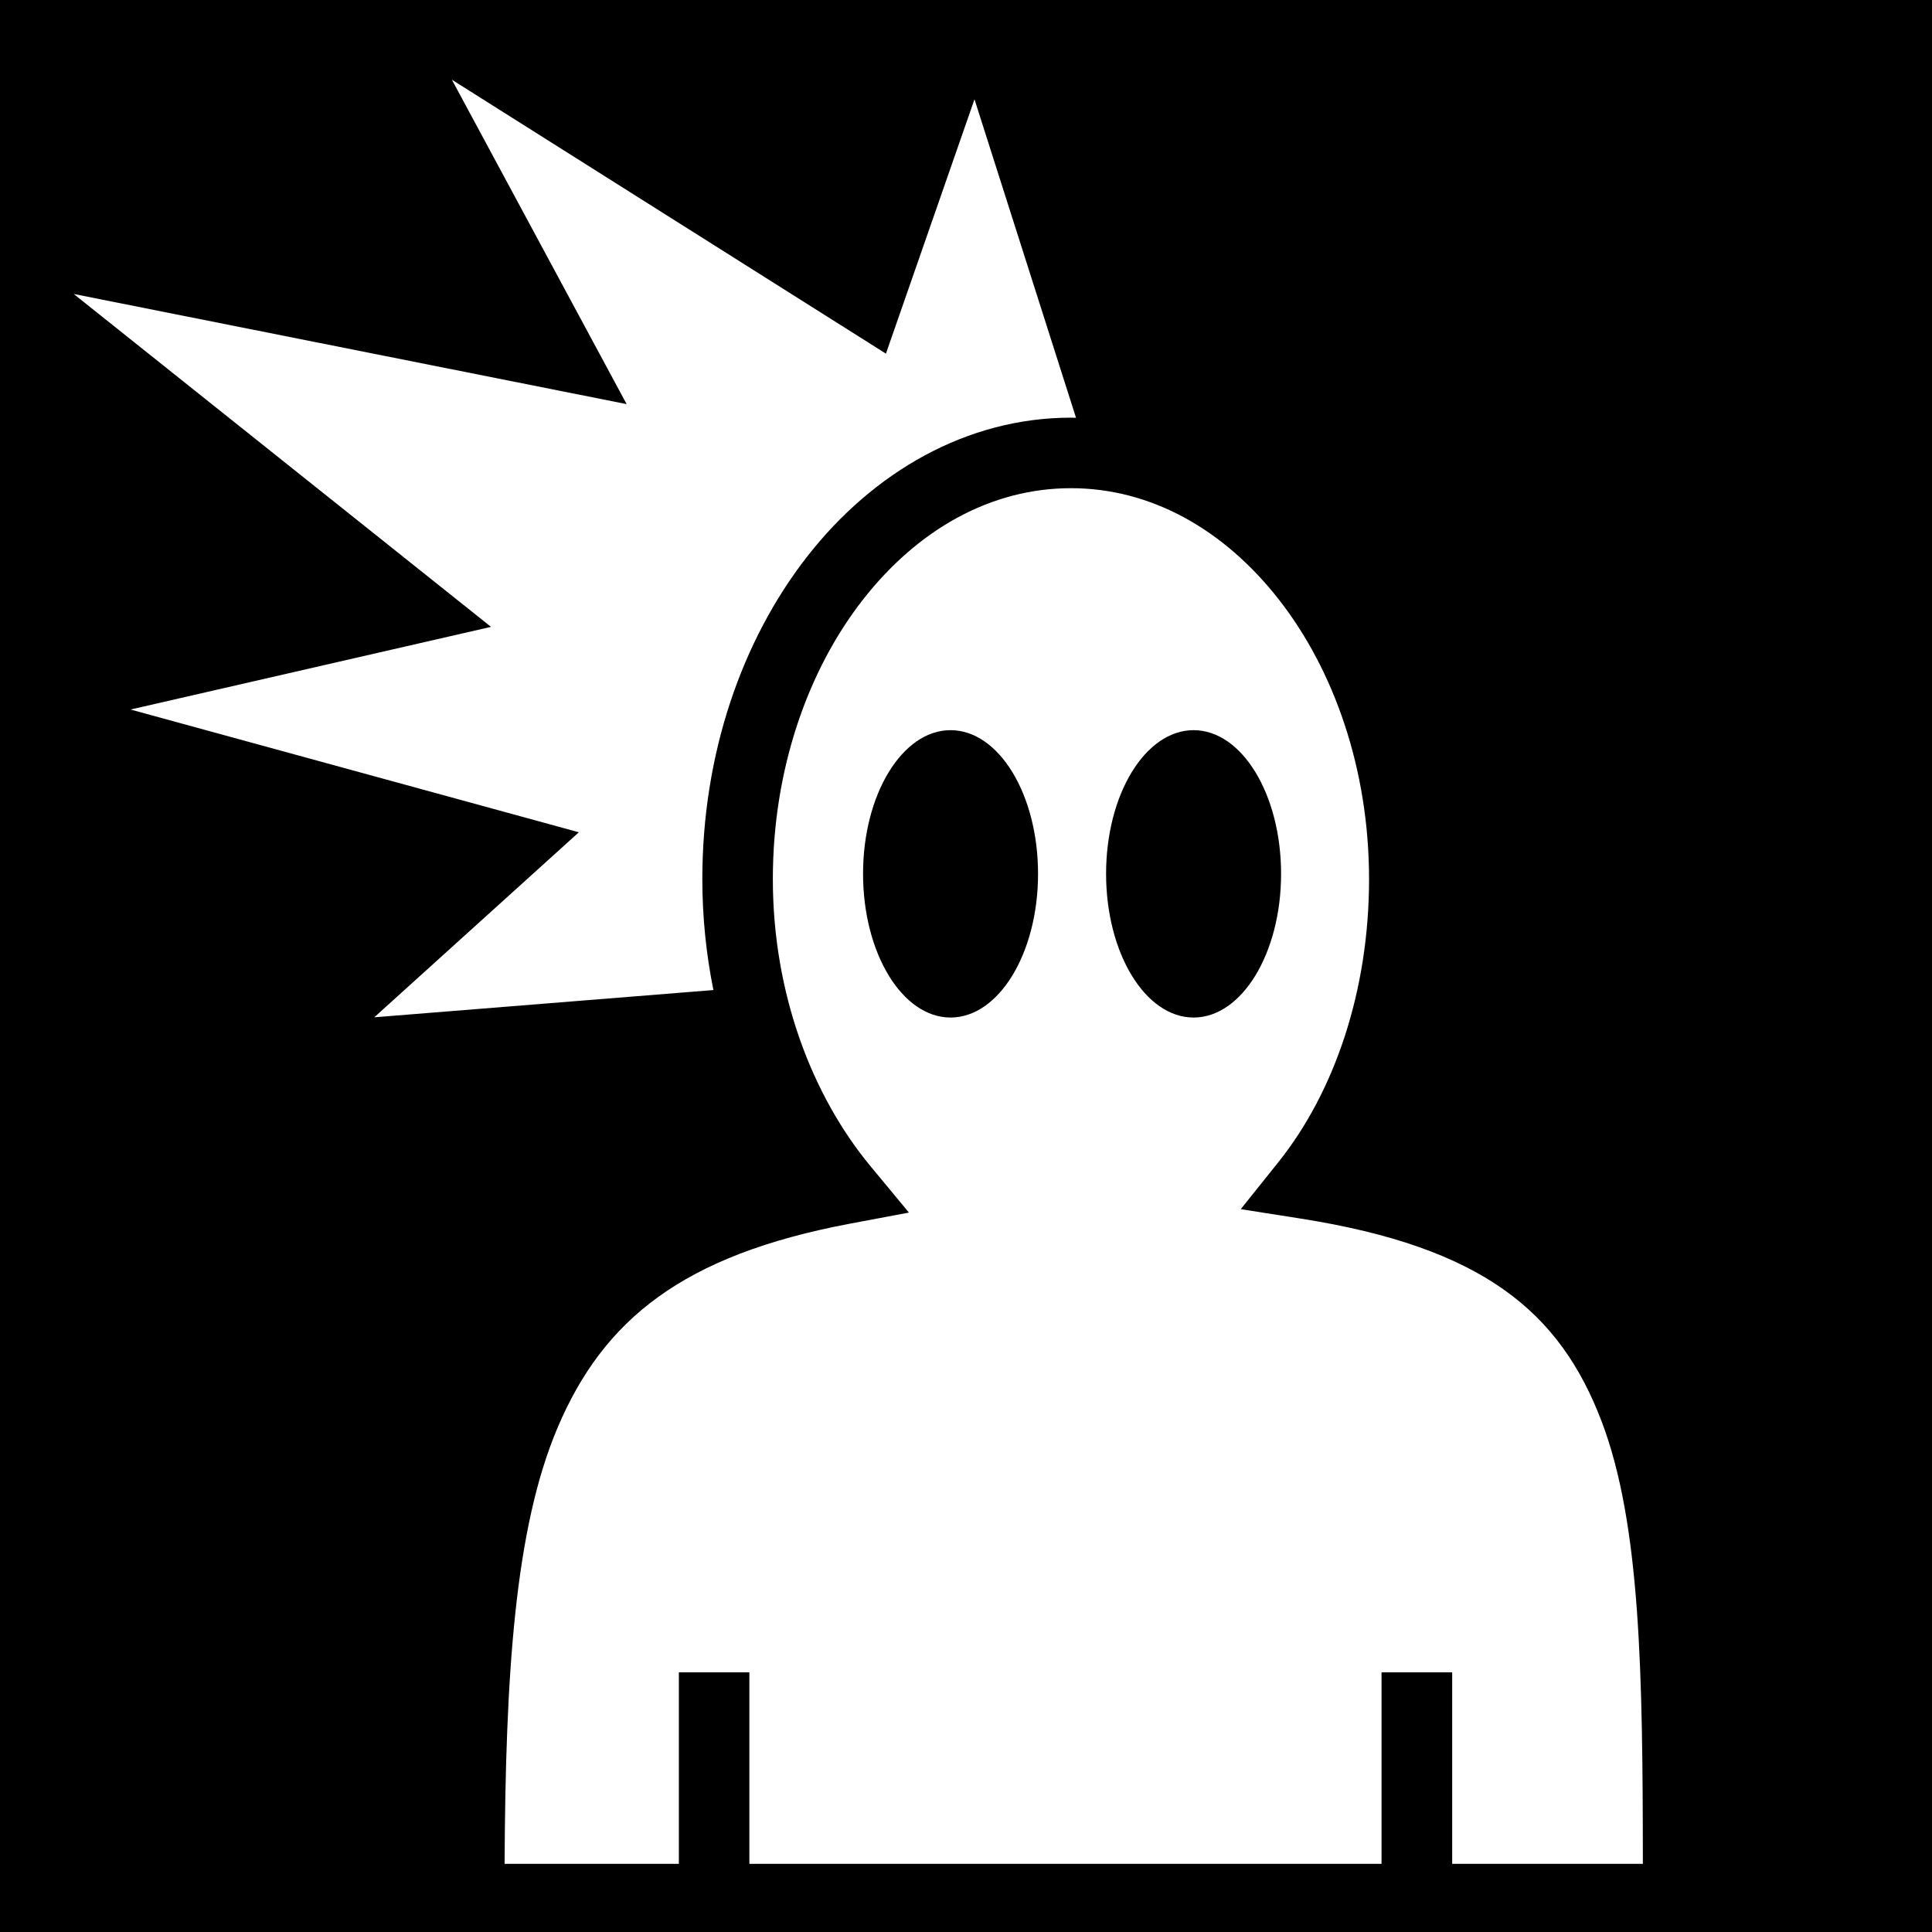
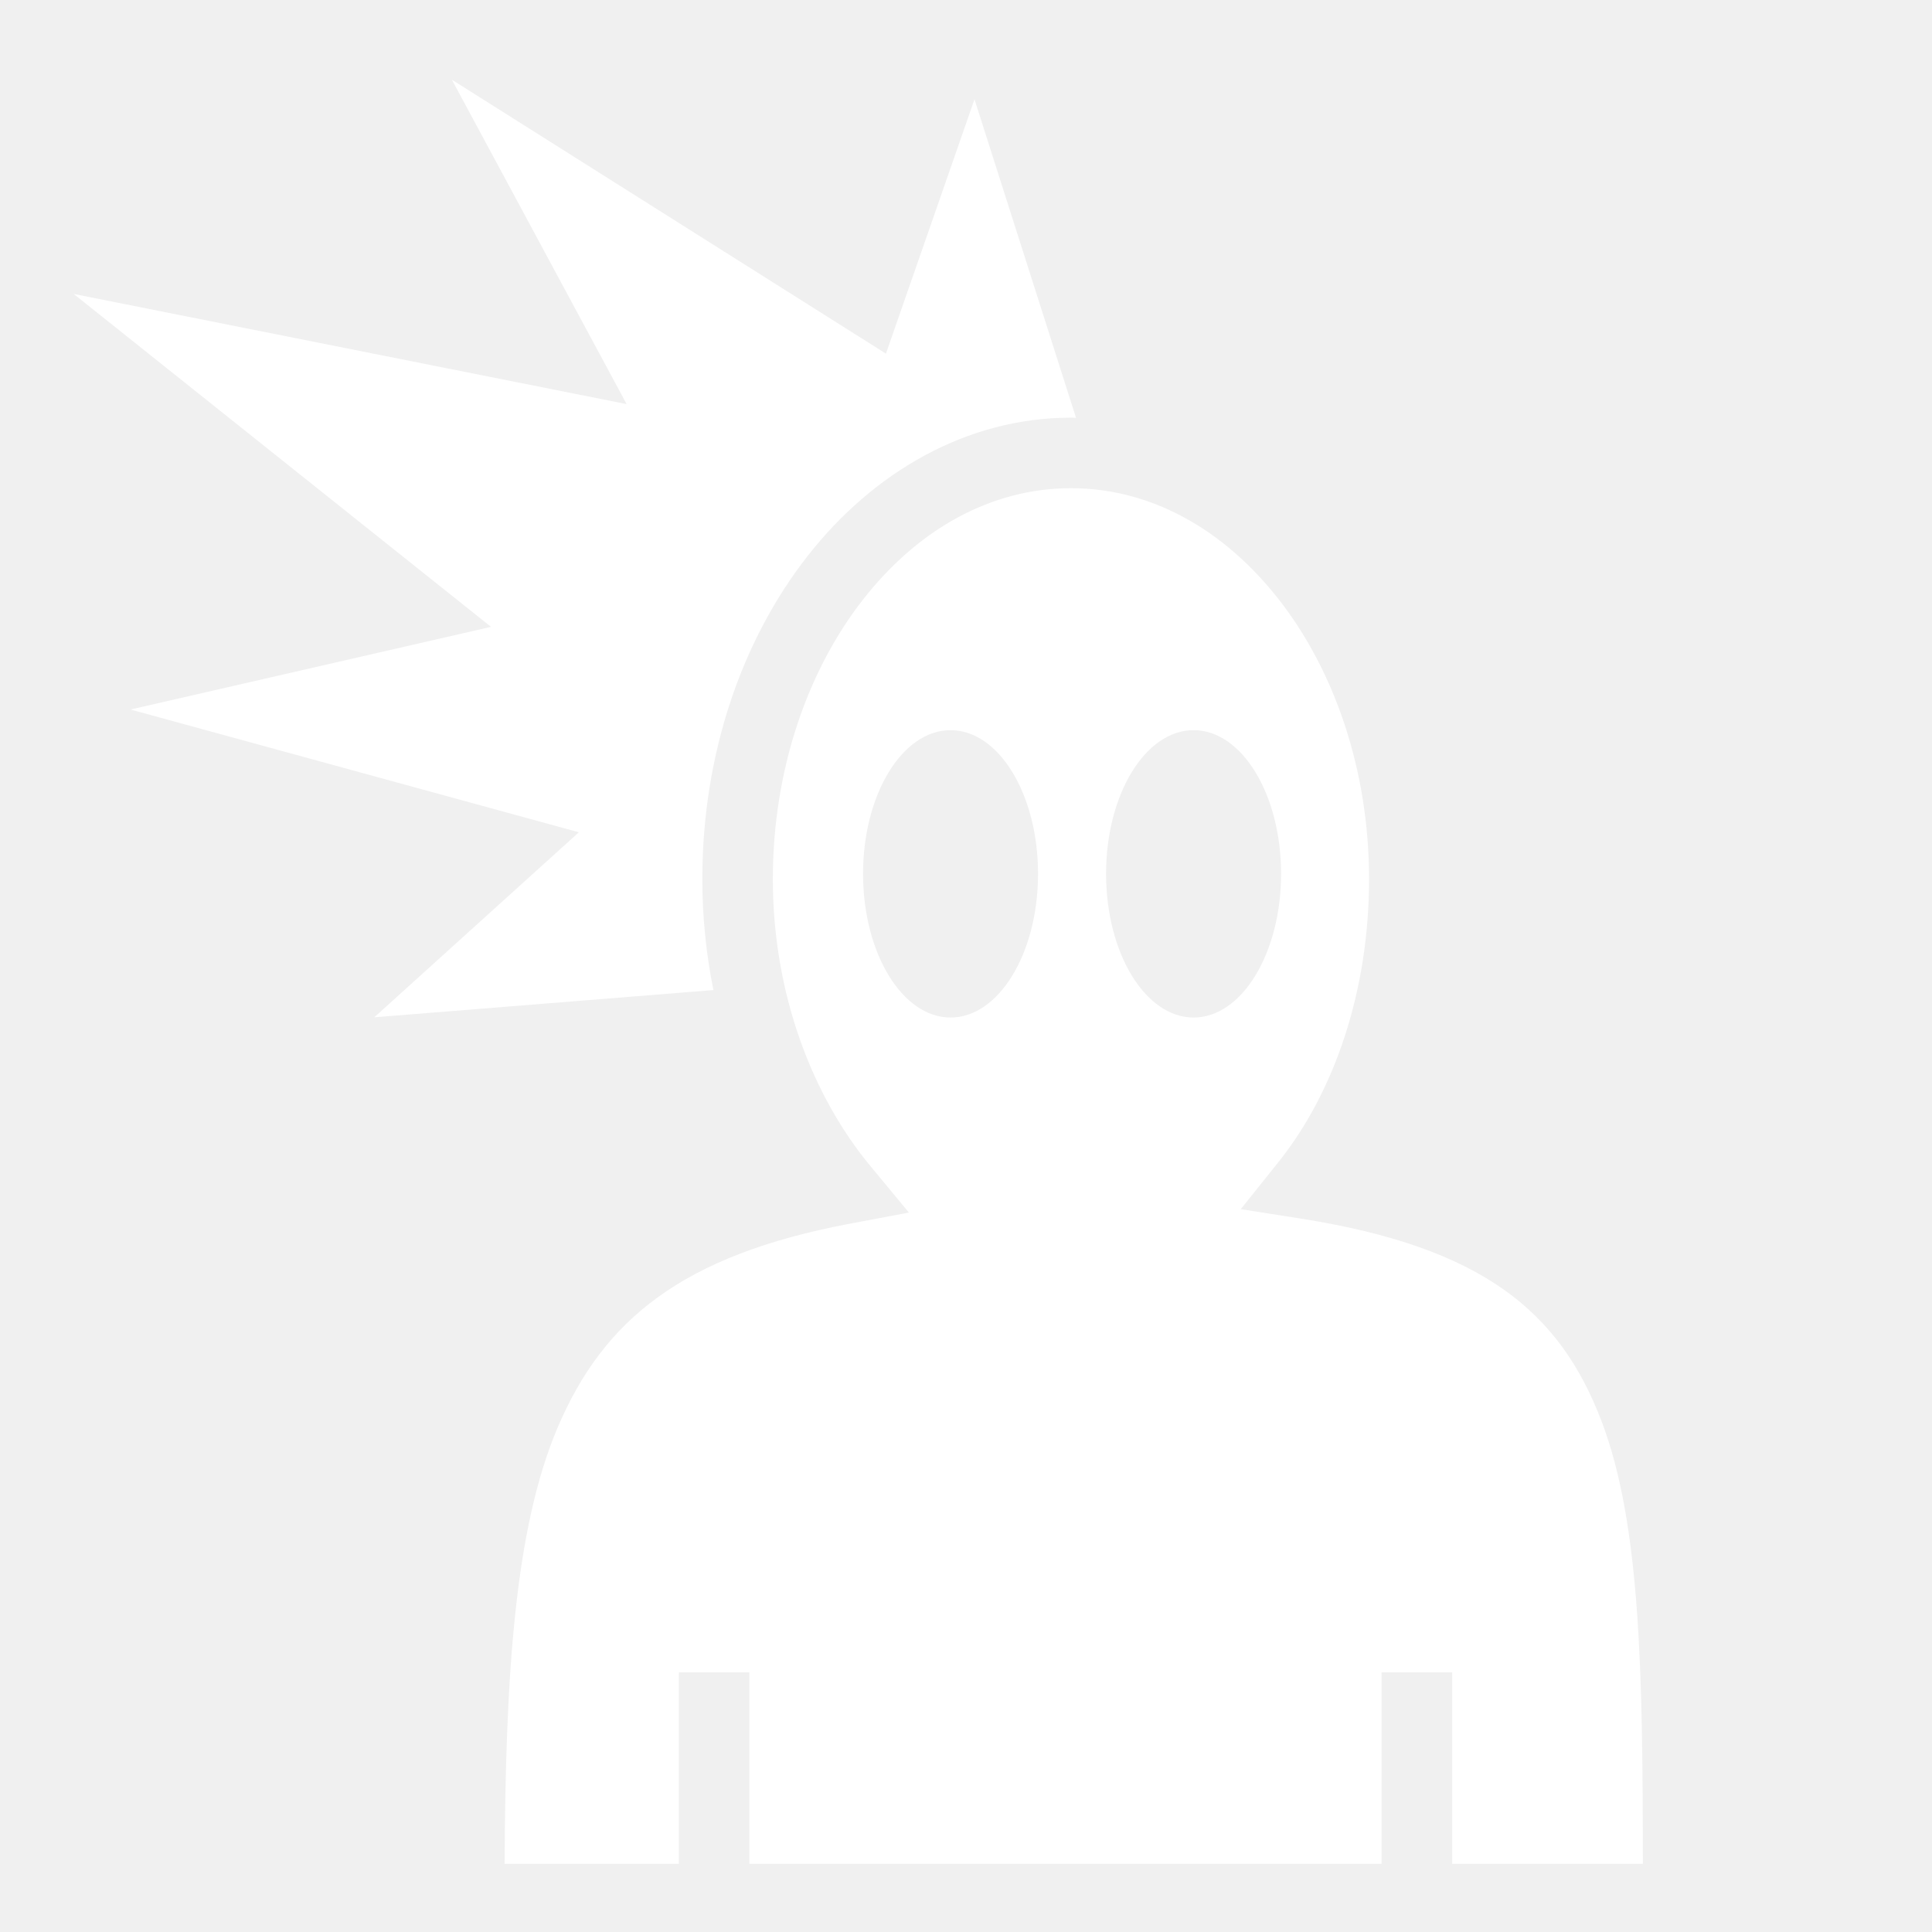
- <svg xmlns="http://www.w3.org/2000/svg" style="height: 512px; width: 512px;" viewBox="0 0 512 512">
-   <path d="M0 0h512v512H0z" fill="#000" fill-opacity="1" />
+ <svg xmlns="http://www.w3.org/2000/svg" style="height: 512px; width: 512px;" viewBox="0 0 512 512" width="512" height="512">
  <g class="" style="" transform="translate(0,0)">
    <path d="M119.75 21.125l46.313 85.97L19.53 77.904l110.595 88.22-95.53 21.906 118.81 32.532-54.218 49.032 89.876-7.22c-1.908-9.424-2.938-19.26-2.938-29.405 0-33.145 10.464-63.34 27.875-85.595 17.41-22.254 42.197-36.688 69.813-36.688.447 0 .898.024 1.343.032L258.25 26.312 234.78 93.72 119.75 21.124zm164.063 108.25c-21.154 0-40.524 10.877-55.094 29.5-14.572 18.623-23.907 44.906-23.907 74.094 0 30.247 10.36 57.38 25.937 76.155l10.125 12.22-15.594 2.936c-44.37 8.354-65.334 25.41-77.5 54.033-11.426 26.885-13.802 65.837-14.06 115.625h46.186v-50.75h18.688v50.75h167.53v-50.75h18.72v50.75h50.53c-.03-50.187-.558-90.043-10.937-117.282-11.042-28.982-31.384-46.105-79.75-53.72l-15.875-2.498 10.032-12.532c14.82-18.577 23.97-45.282 23.97-74.937-.002-29.19-9.337-55.472-23.908-74.095-14.57-18.623-33.94-29.5-55.094-29.5zM251.905 193.5c12.803 0 23.188 17.03 23.188 38.063 0 21.035-10.385 38.093-23.188 38.093-12.802 0-23.187-17.058-23.187-38.094 0-21.035 10.384-38.062 23.186-38.062zm64.406 0c12.803 0 23.188 17.03 23.188 38.063 0 21.035-10.385 38.093-23.188 38.093-12.802 0-23.187-17.058-23.187-38.094 0-21.035 10.385-38.062 23.188-38.062z" fill="#fff" fill-opacity="1" />
  </g>
</svg>
